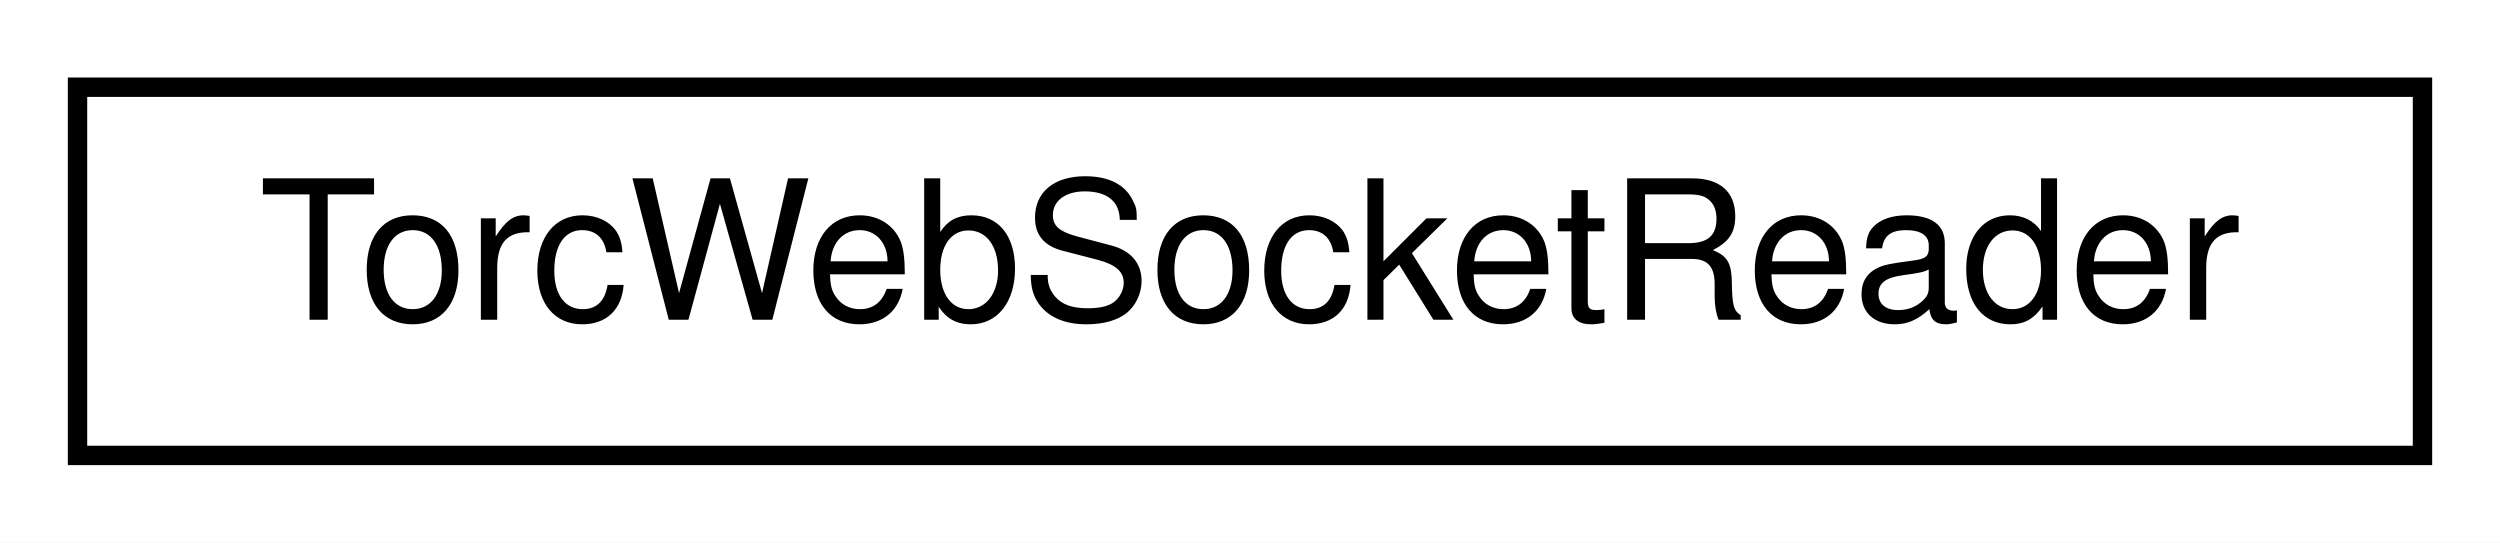
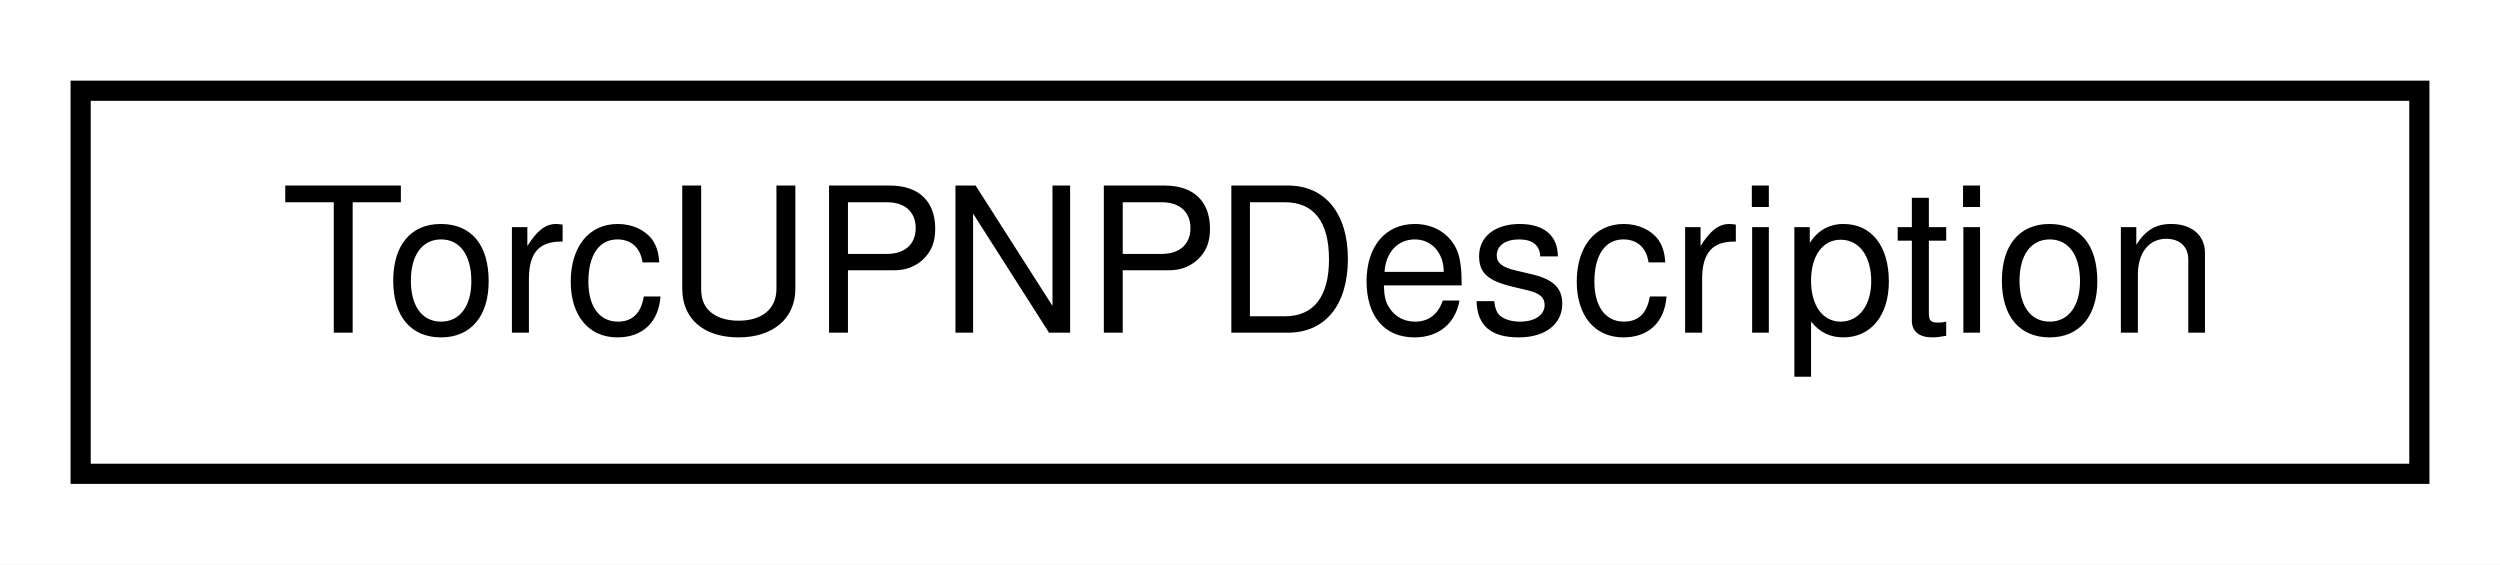
- <svg xmlns="http://www.w3.org/2000/svg" xmlns:xlink="http://www.w3.org/1999/xlink" width="129pt" height="28pt" viewBox="0.00 0.00 129.00 28.00">
+ <svg xmlns="http://www.w3.org/2000/svg" xmlns:xlink="http://www.w3.org/1999/xlink" width="124pt" height="28pt" viewBox="0.00 0.00 124.00 28.00">
  <g id="graph0" class="graph" transform="scale(1 1) rotate(0) translate(4 24)">
-     <polygon fill="white" stroke="none" points="-4,4 -4,-24 125,-24 125,4 -4,4" />
+     <polygon fill="white" stroke="none" points="-4,4 -4,-24 120,-24 120,4 -4,4" />
    <g id="node1" class="node">
      <g id="a_node1">
-         <a xlink:href="d3/d9a/class_torc_web_socket_reader.html" target="_top" xlink:title="TorcWebSocketReader">
-           <polygon fill="white" stroke="black" points="-7.10543e-15,-0.5 -7.10543e-15,-19.5 121,-19.5 121,-0.5 -7.10543e-15,-0.5" />
-           <text text-anchor="middle" x="60.5" y="-7.5" font-family="Helvetica,sans-Serif" font-size="10.00">TorcWebSocketReader</text>
+         <a xlink:href="d8/d2c/class_torc_u_p_n_p_description.html" target="_top" xlink:title="TorcUPNPDescription">
+           <polygon fill="white" stroke="black" points="-7.10543e-15,-0.5 -7.10543e-15,-19.5 116,-19.5 116,-0.5 -7.10543e-15,-0.5" />
+           <text text-anchor="middle" x="58" y="-7.5" font-family="Helvetica,sans-Serif" font-size="10.00">TorcUPNPDescription</text>
        </a>
      </g>
    </g>
  </g>
</svg>
